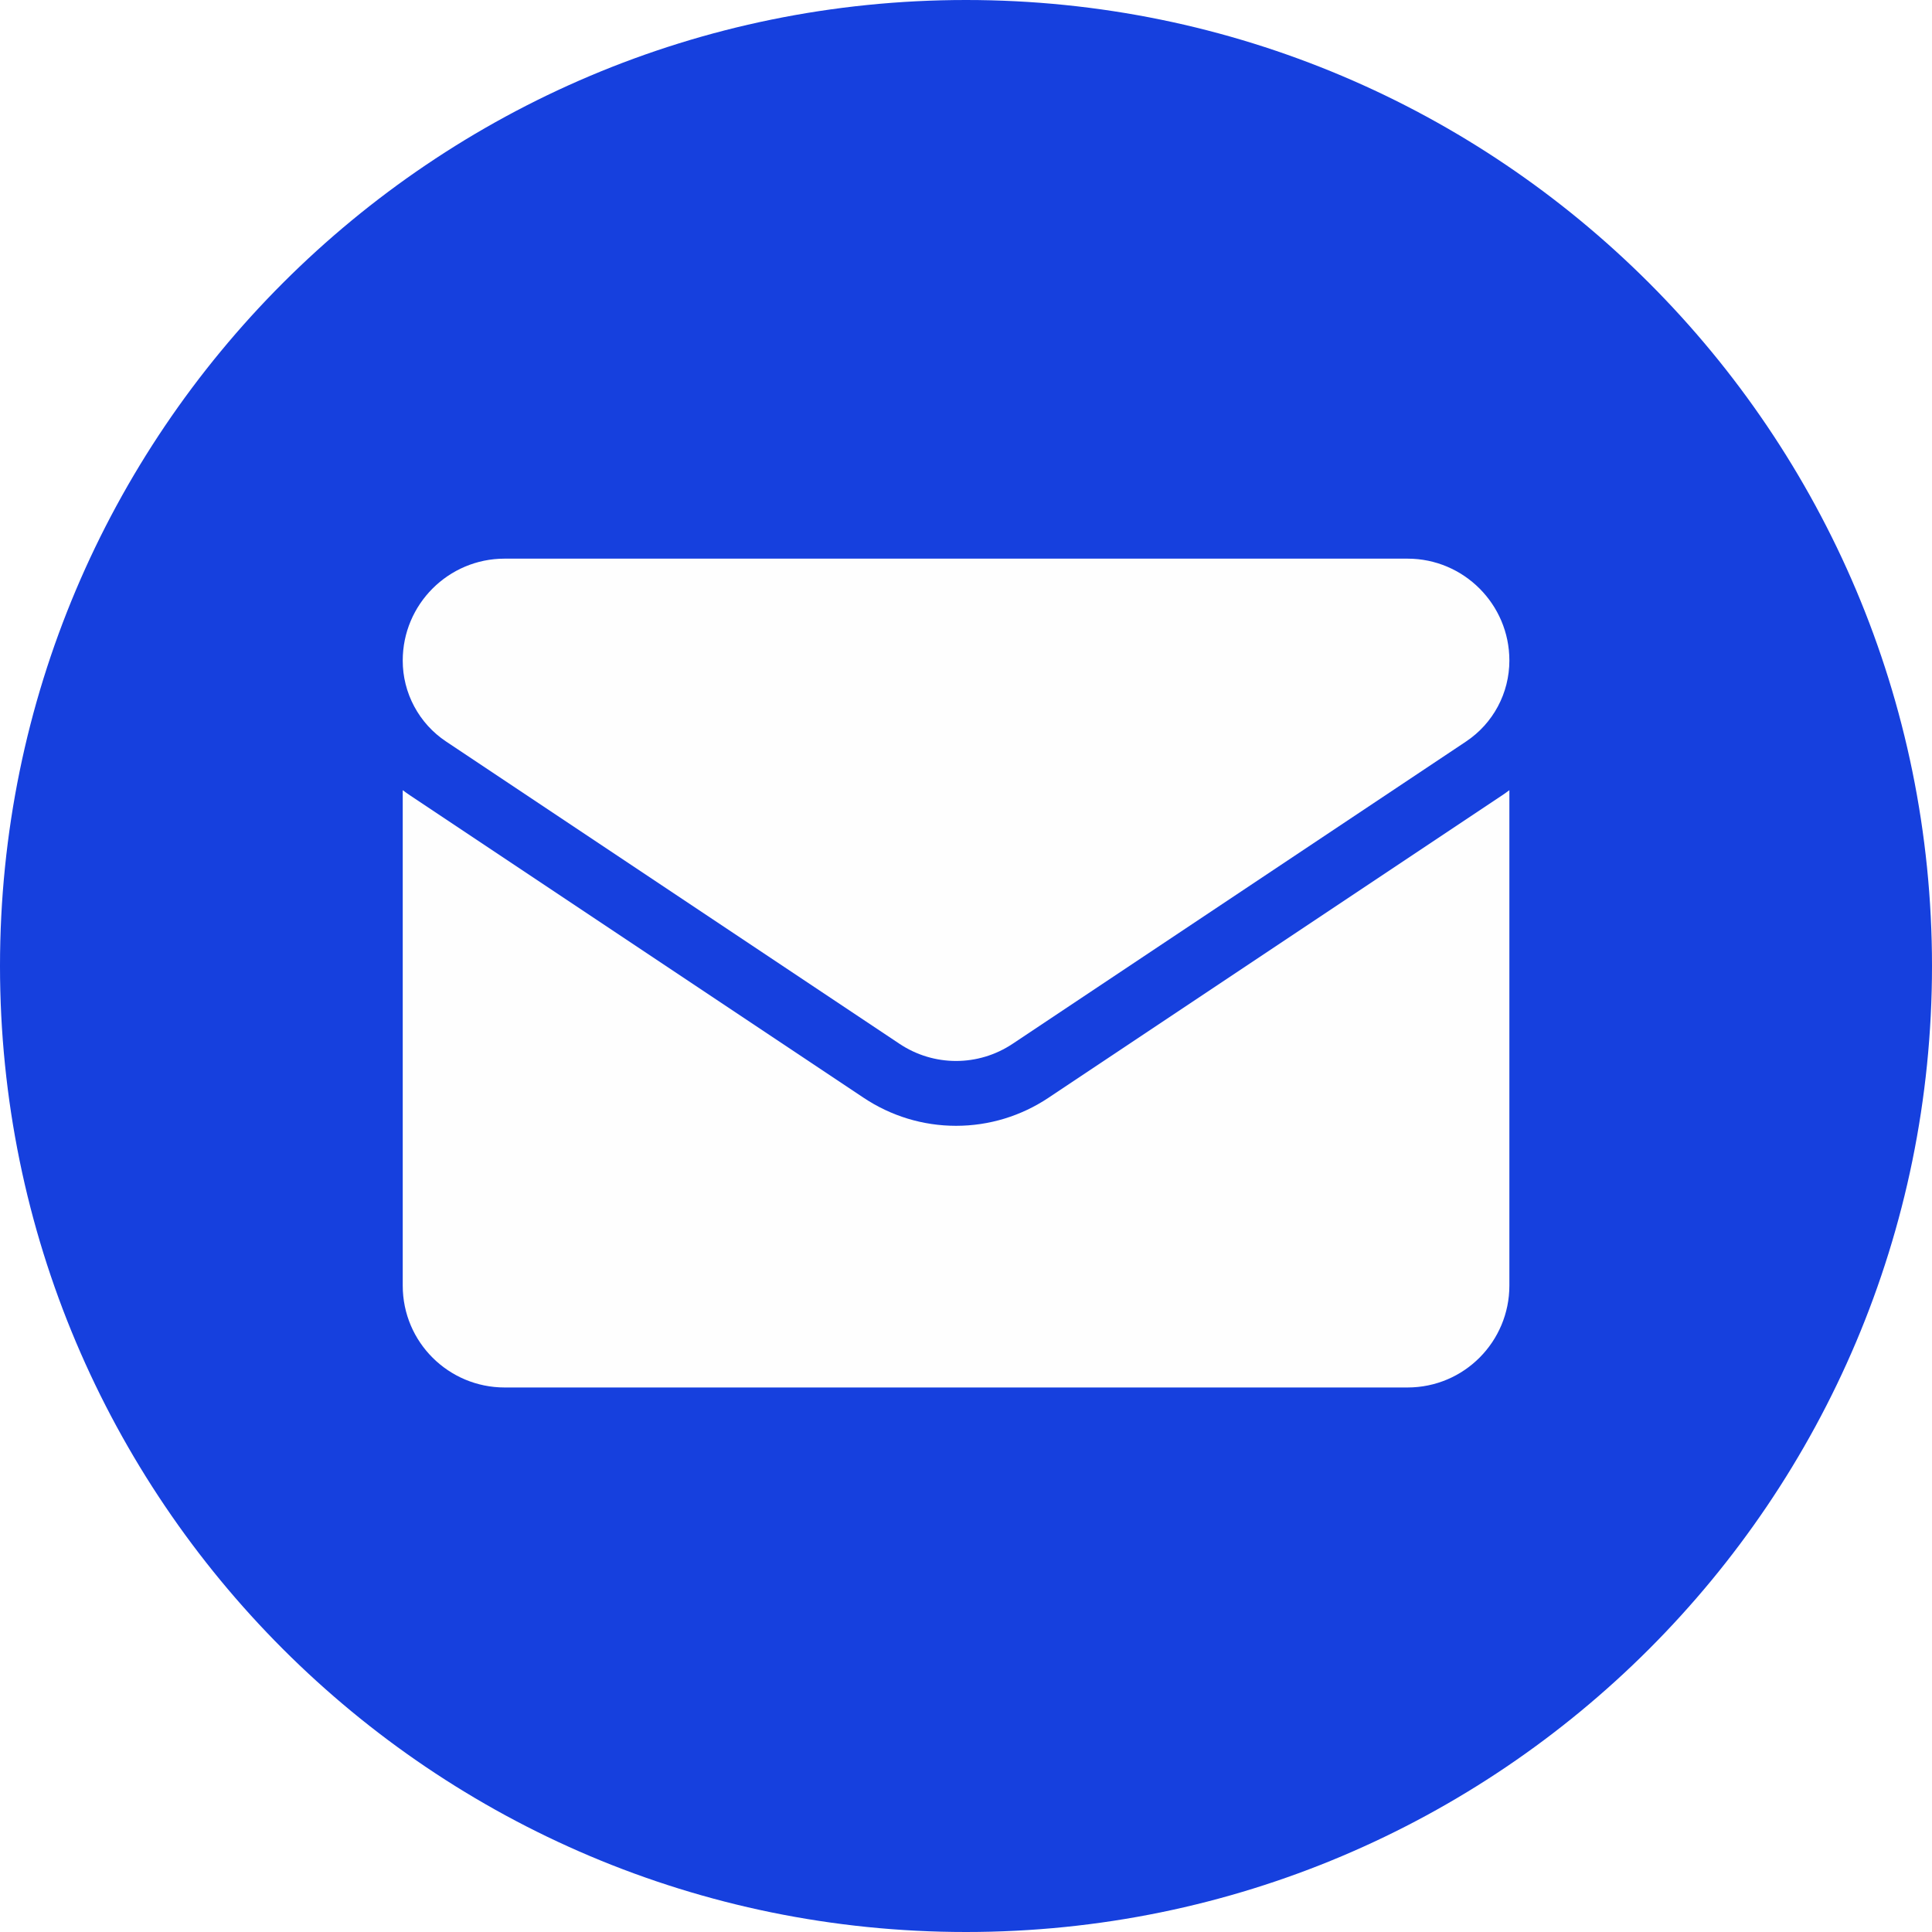
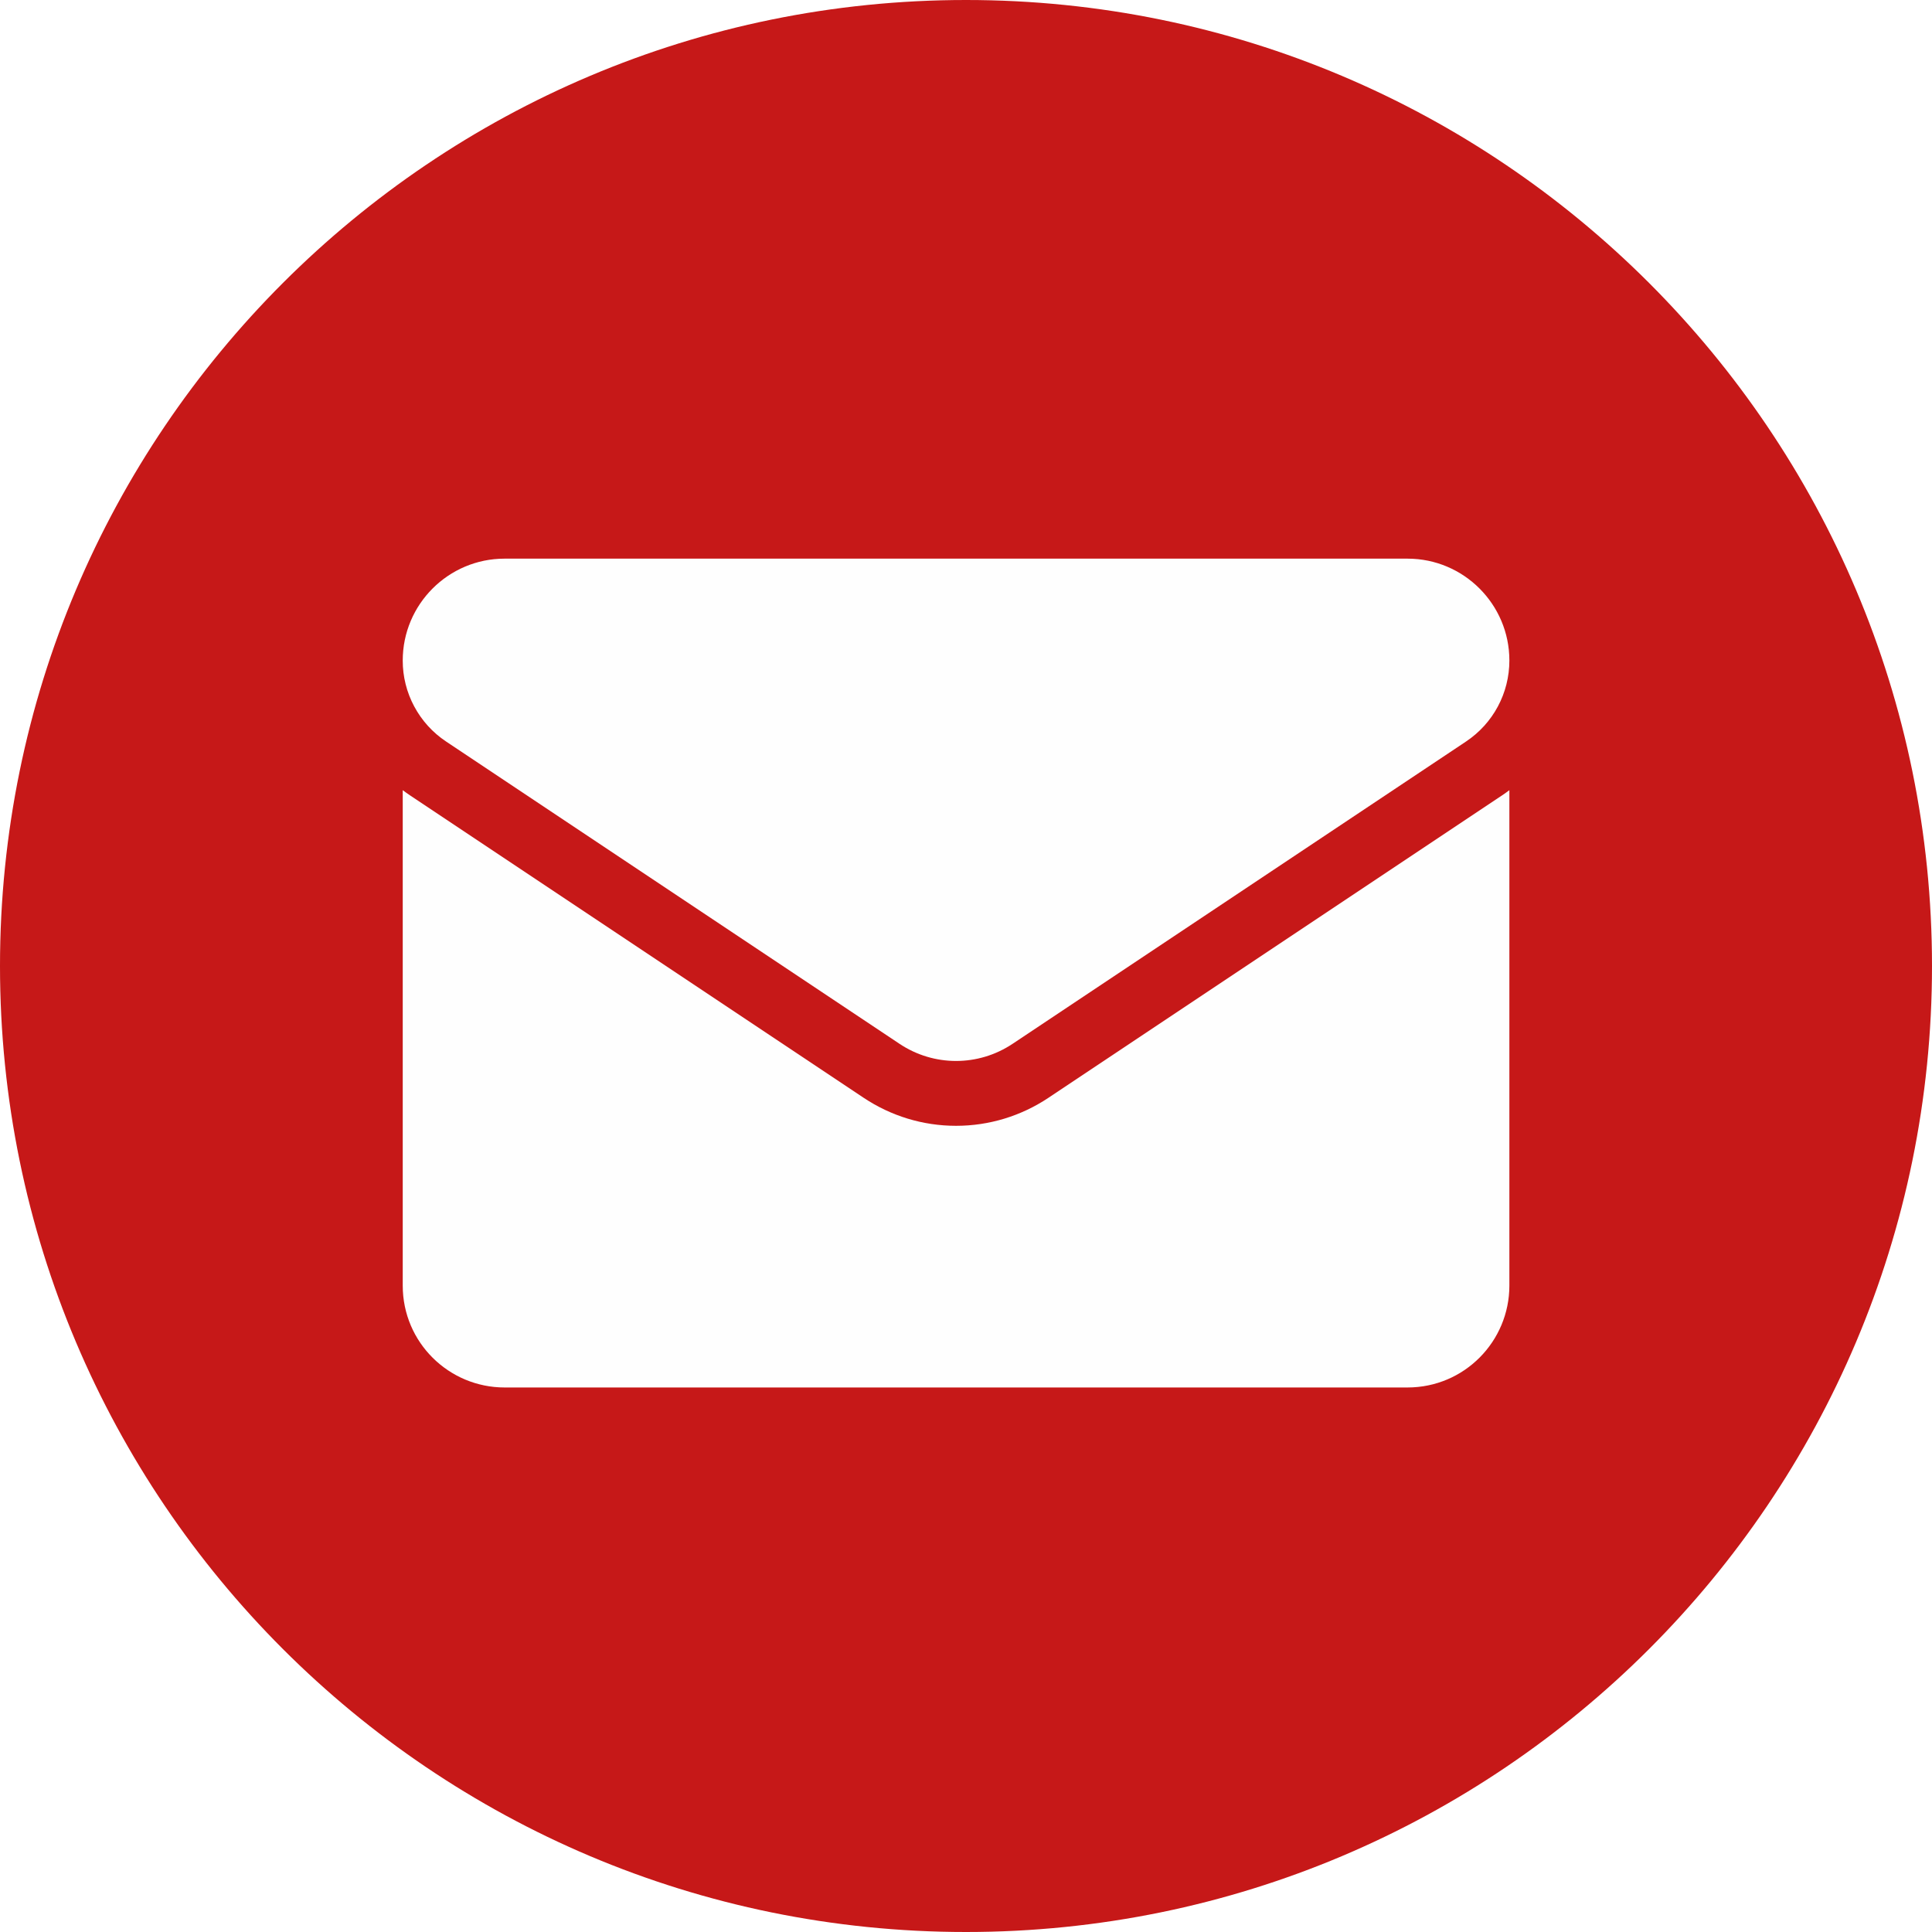
<svg xmlns="http://www.w3.org/2000/svg" width="64" height="64" viewBox="0 0 64 64" fill="none">
-   <path d="M32 64C49.673 64 64 49.673 64 32C64 14.327 49.673 0 32 0C14.327 0 0 14.327 0 32C0 49.673 14.327 64 32 64Z" fill="#1640DE" />
+   <path d="M32 64C49.673 64 64 49.673 64 32C64 14.327 49.673 0 32 0C14.327 0 0 14.327 0 32C0 49.673 14.327 64 32 64Z" fill="#C61818" />
  <path d="M34.734 36.364C33.822 36.972 32.763 37.294 31.67 37.294C30.578 37.294 29.519 36.972 28.607 36.364L13.585 26.349C13.502 26.294 13.421 26.236 13.341 26.176V42.587C13.341 44.468 14.868 45.962 16.715 45.962H46.625C48.507 45.962 50 44.435 50 42.587V26.176C49.92 26.236 49.839 26.294 49.755 26.35L34.734 36.364Z" fill="#FEFEFE" />
  <path d="M14.776 24.563L29.798 34.578C30.367 34.957 31.019 35.146 31.67 35.146C32.322 35.146 32.974 34.957 33.543 34.578L48.565 24.563C49.463 23.964 50 22.961 50 21.879C50 20.019 48.487 18.506 46.627 18.506H16.714C14.854 18.506 13.341 20.019 13.341 21.881C13.34 22.412 13.471 22.934 13.722 23.402C13.972 23.87 14.334 24.269 14.776 24.563Z" fill="#FEFEFE" />
</svg>
